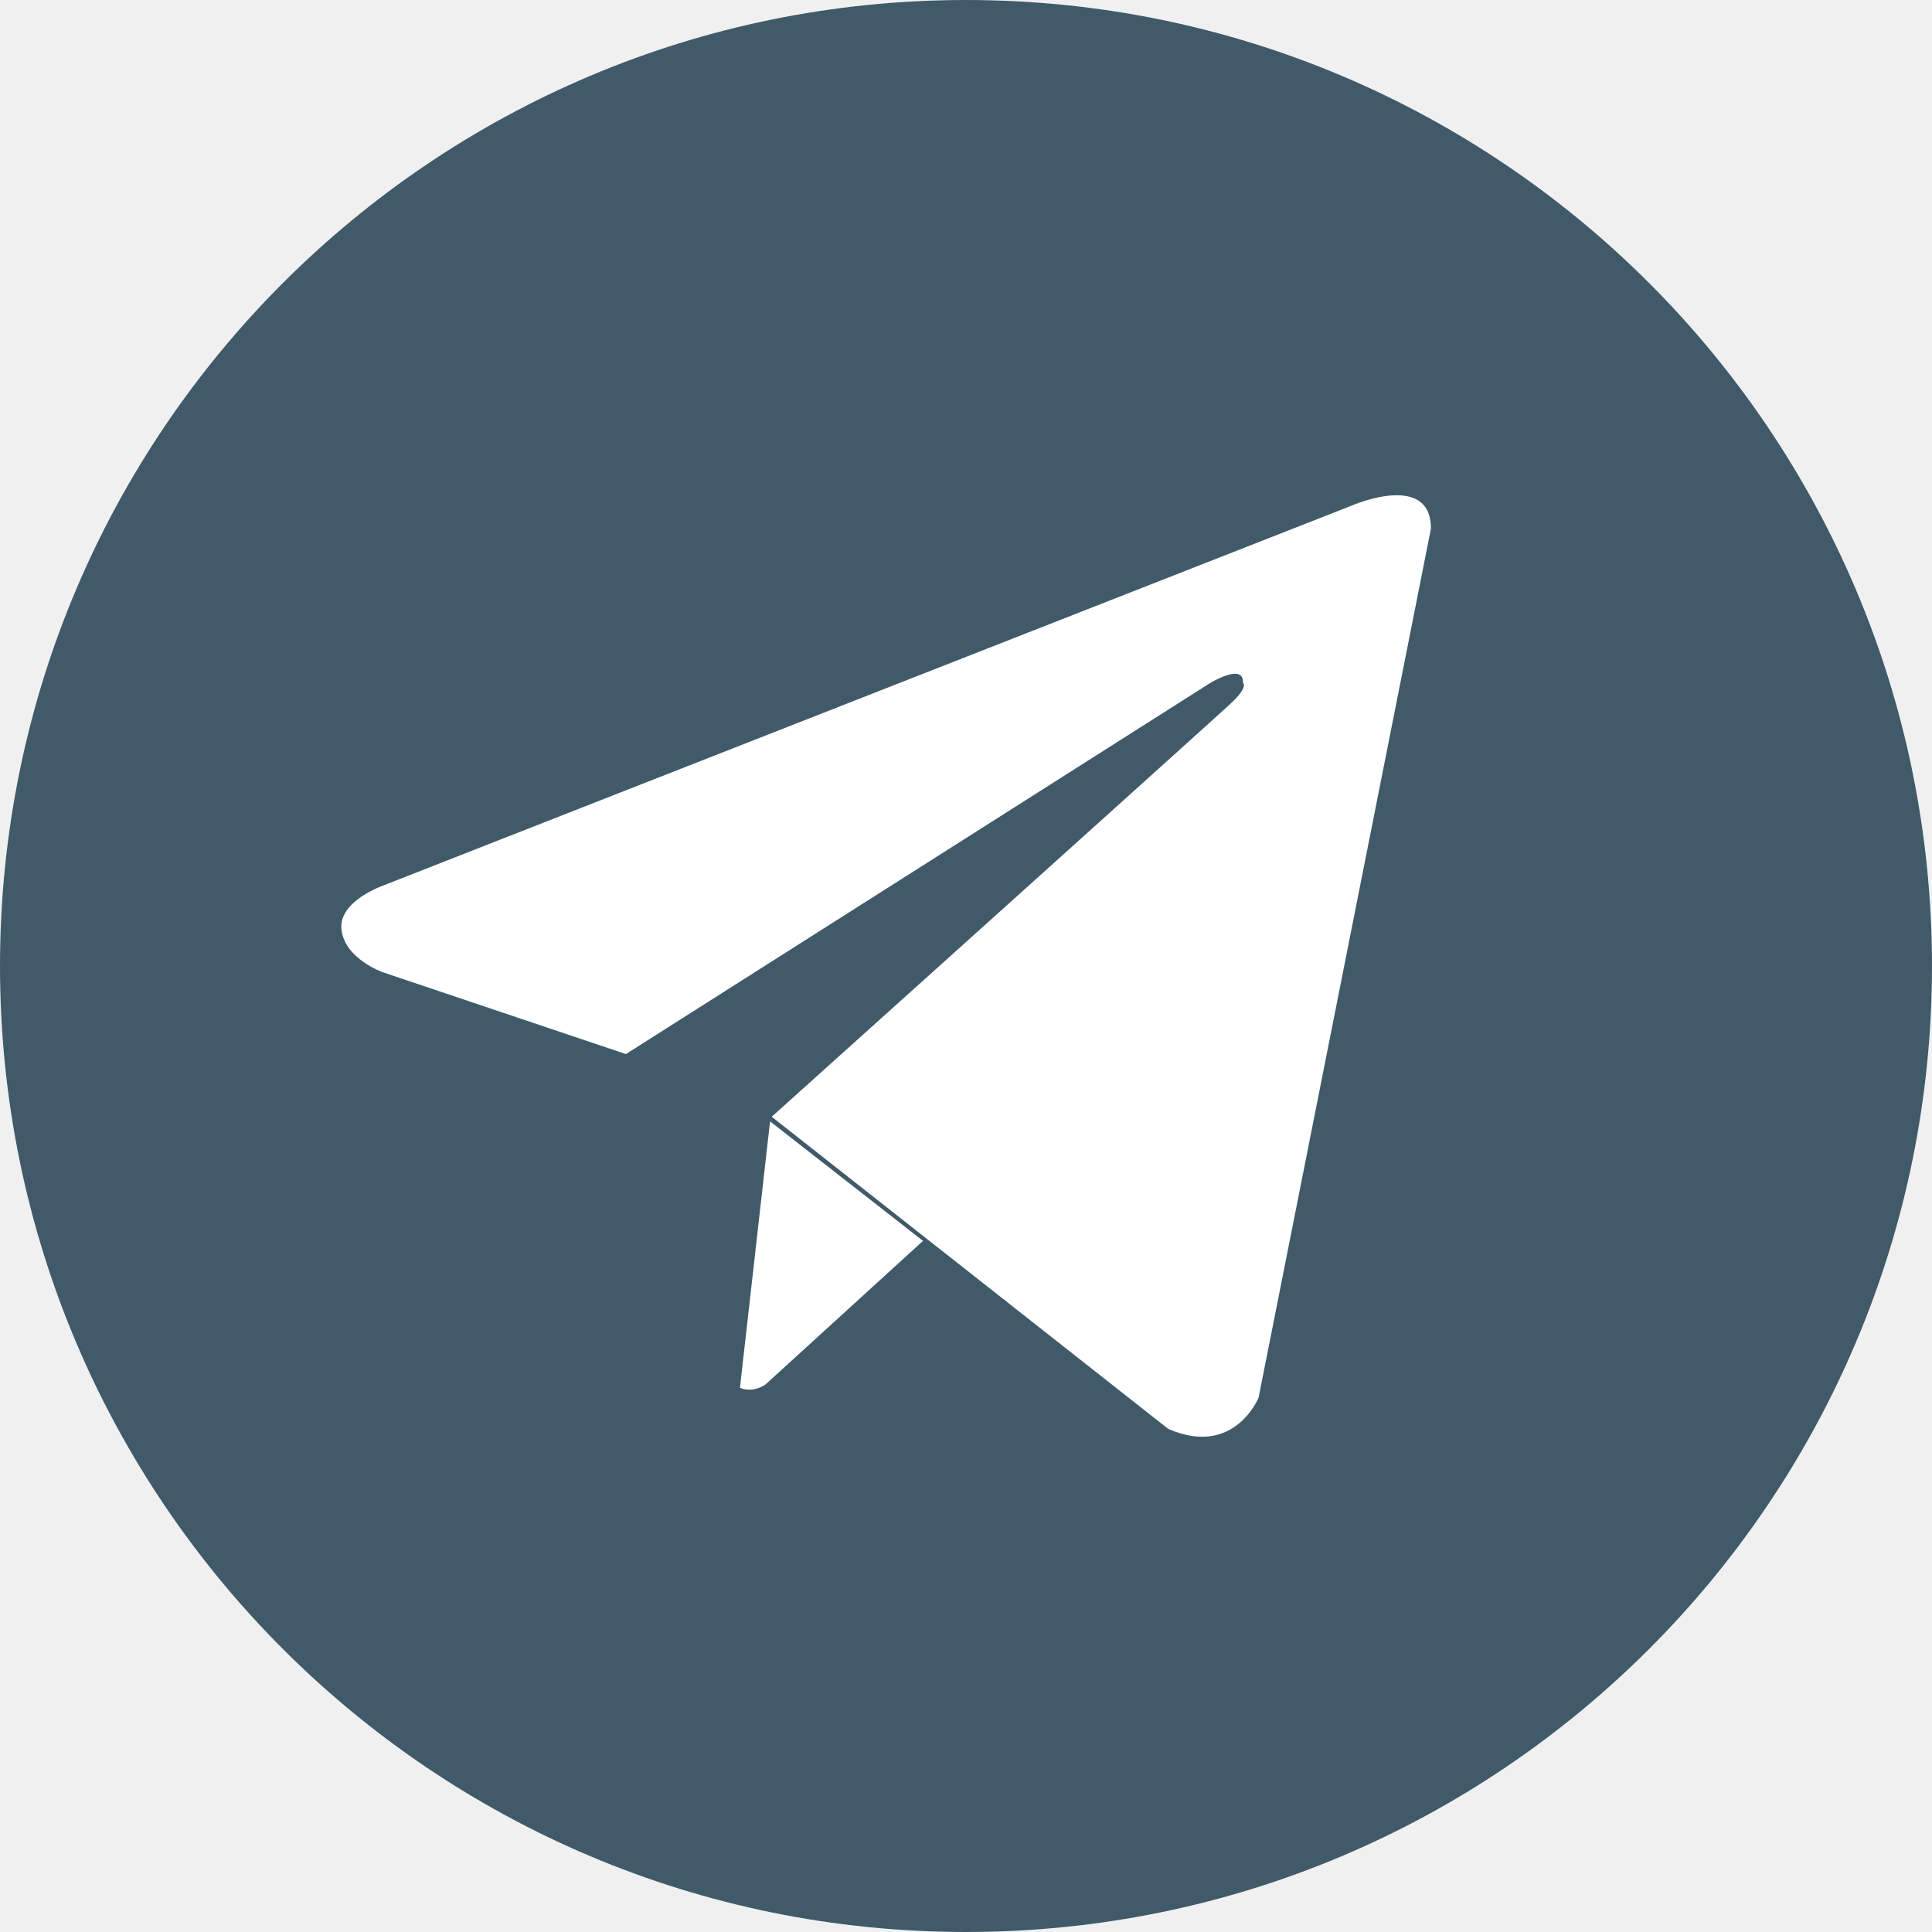
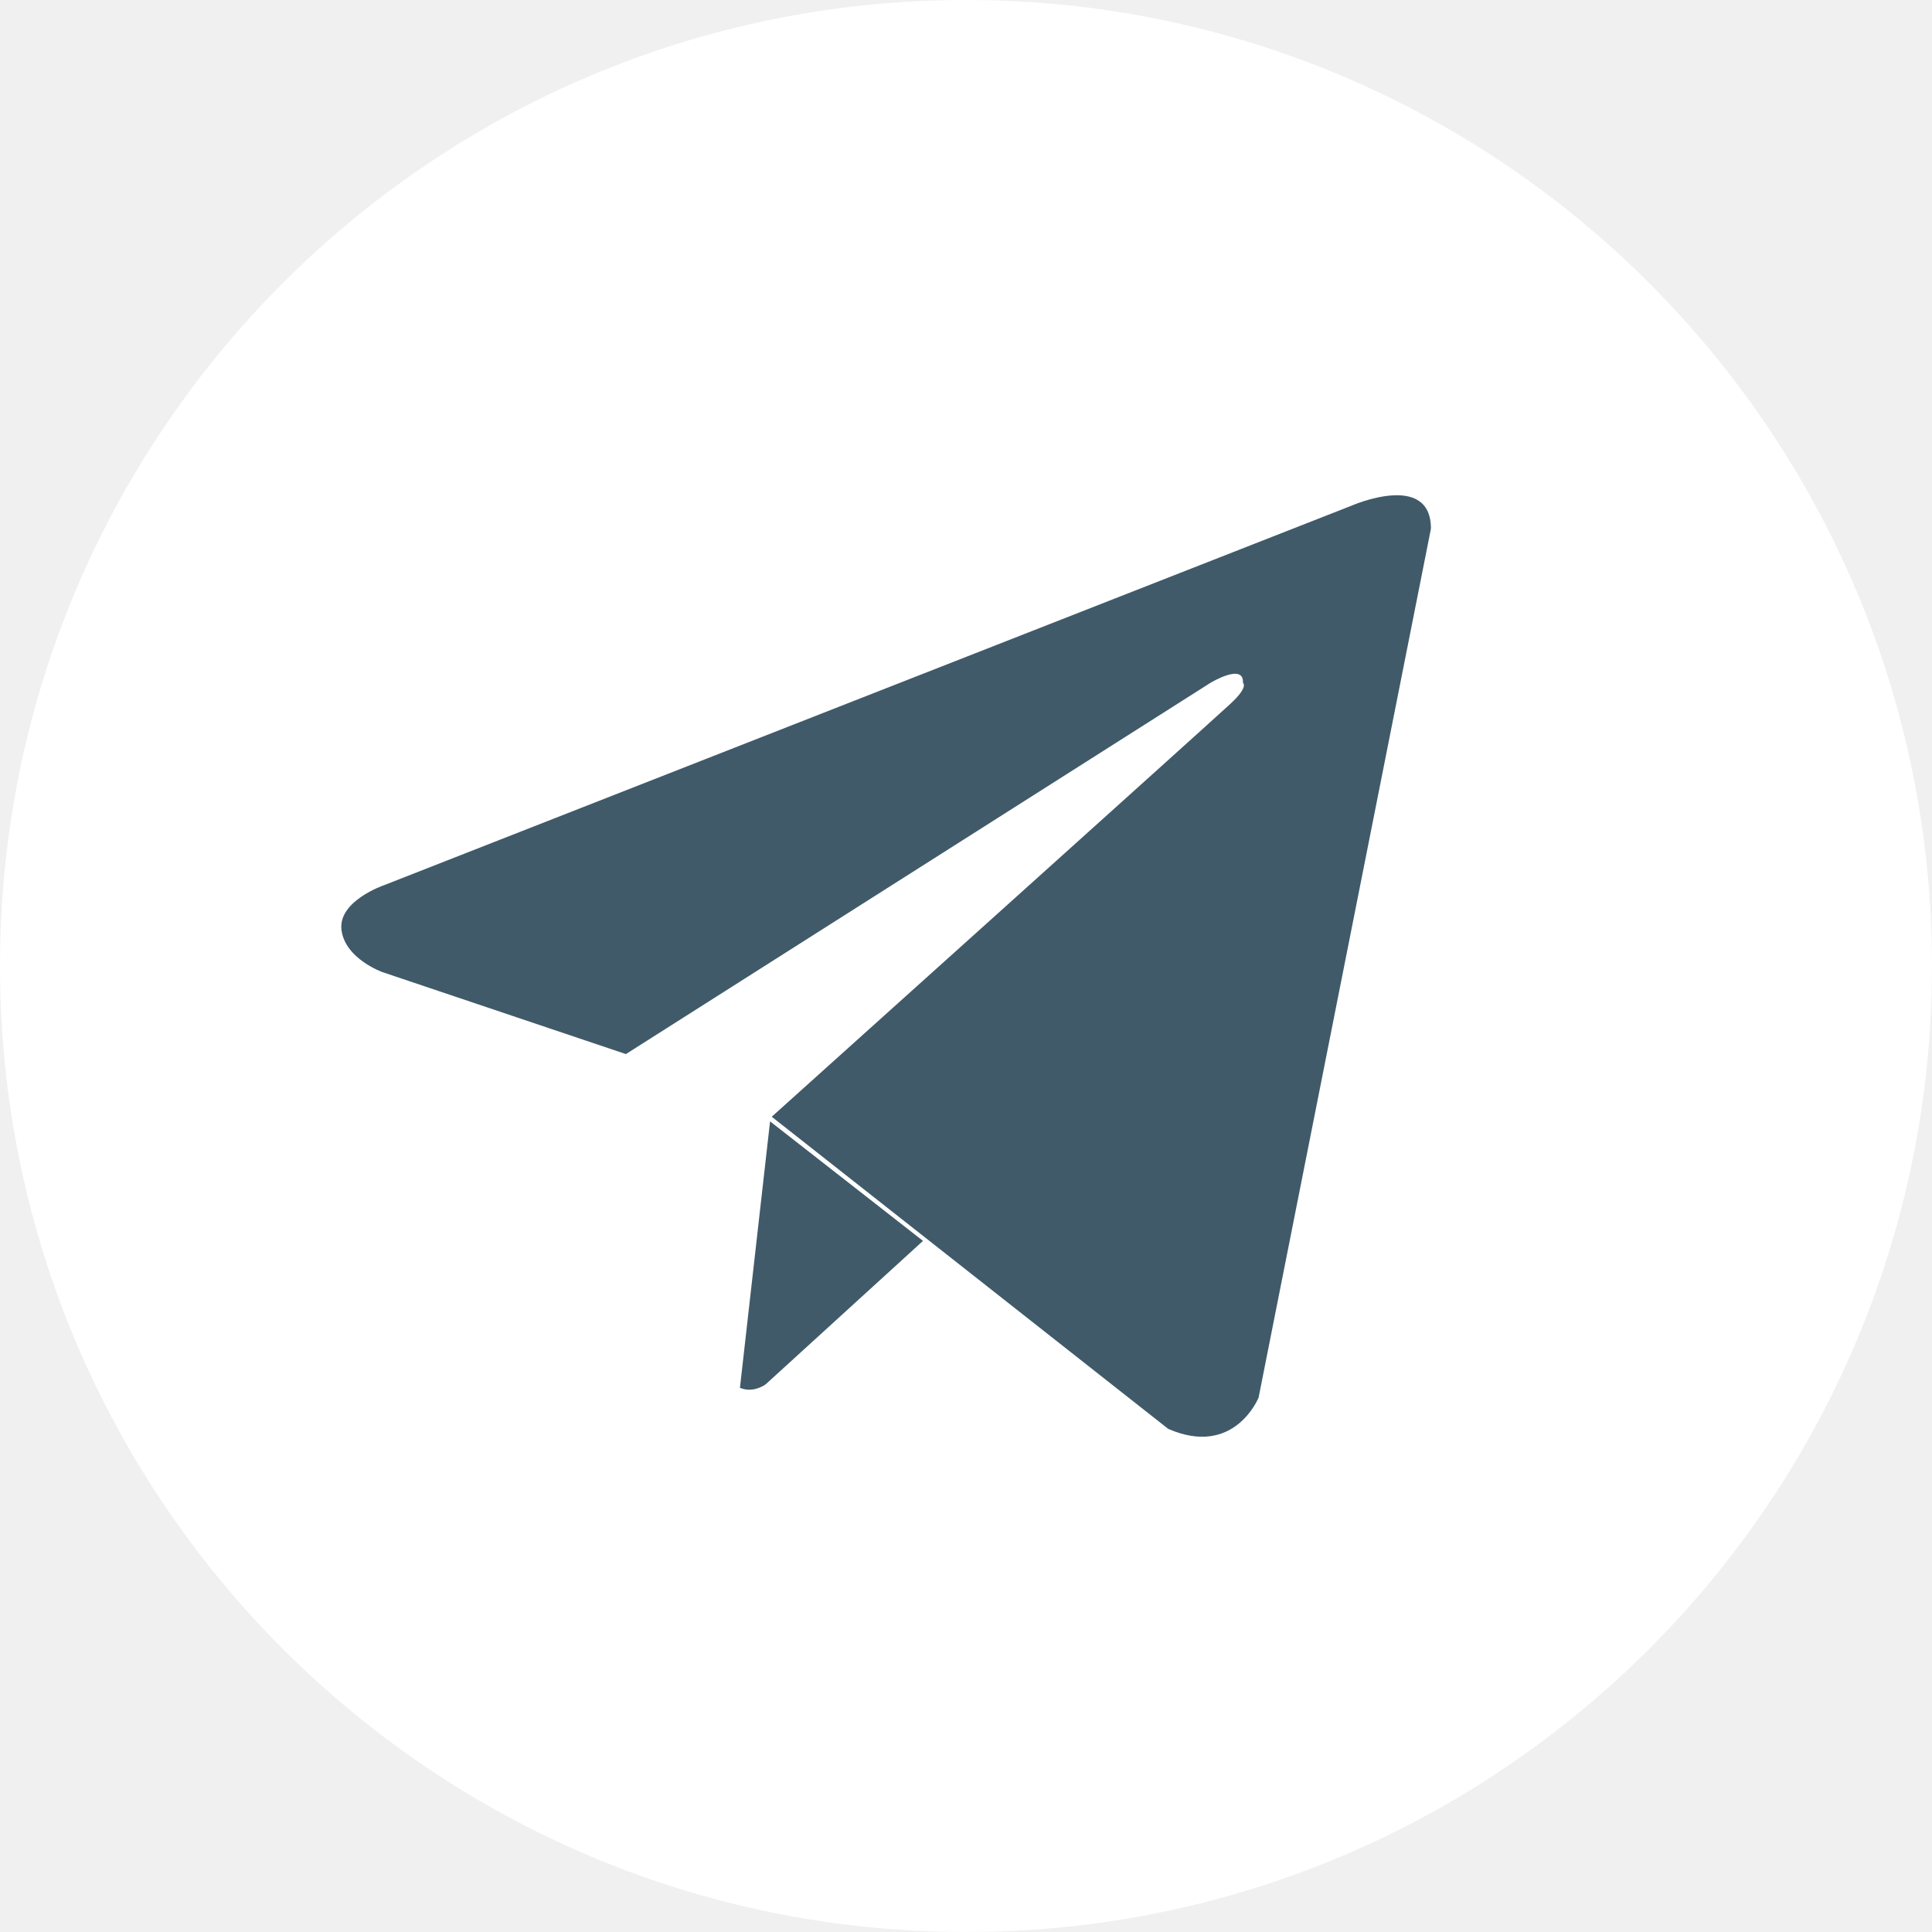
<svg xmlns="http://www.w3.org/2000/svg" width="142" height="142" viewBox="0 0 142 142" fill="none">
-   <g clip-path="url(#clip0_123_6)">
-     <circle cx="71" cy="71" r="71" fill="white" />
-     <path fill-rule="evenodd" clip-rule="evenodd" d="M71 0C110.212 0 142 31.788 142 71C142 110.212 110.212 142 71 142C31.788 142 0 110.212 0 71C0 31.788 31.788 0 71 0ZM105.173 38.853L92.506 102.719C92.506 102.719 90.735 107.147 85.863 105.021L56.721 82.079C56.721 82.079 89.141 52.937 90.469 51.697C91.798 50.457 91.355 50.191 91.355 50.191C91.443 48.685 88.963 50.191 88.963 50.191L46.003 77.474L28.11 71.45C28.11 71.45 25.364 70.475 25.099 68.35C24.833 66.223 28.199 65.072 28.199 65.072L99.328 37.17C99.328 37.17 105.173 34.601 105.173 38.853ZM67.84 91.204L56.278 101.745C56.278 101.745 55.374 102.431 54.385 102.001L56.599 82.42L67.84 91.204Z" fill="#405A69" />
+   <g clip-path="url(#clip0_124_21)">
+     <path d="M124 71.5C124 100.495 100.495 124 71.5 124C42.505 124 19 100.495 19 71.5C19 42.505 42.505 19 71.5 19C100.495 19 124 42.505 124 71.5Z" fill="#405A69" />
+     <path fill-rule="evenodd" clip-rule="evenodd" d="M71 0C110.212 0 142 31.788 142 71C142 110.212 110.212 142 71 142C31.788 142 0 110.212 0 71C0 31.788 31.788 0 71 0ZM105.173 38.853L92.506 102.719C92.506 102.719 90.735 107.147 85.863 105.021L56.721 82.079C56.721 82.079 89.141 52.937 90.469 51.697C91.798 50.457 91.355 50.191 91.355 50.191C91.443 48.685 88.963 50.191 88.963 50.191L46.003 77.474L28.11 71.45C28.11 71.45 25.364 70.475 25.099 68.35C24.833 66.223 28.199 65.072 28.199 65.072L99.328 37.17C99.328 37.17 105.173 34.601 105.173 38.853ZM67.84 91.204L56.278 101.745C56.278 101.745 55.374 102.431 54.385 102.001L56.599 82.42L67.84 91.204Z" fill="white" />
  </g>
  <defs>
-     <clipPath id="clip0_123_6">
+     <clipPath id="clip0_124_21">
      <rect width="142" height="142" fill="white" />
    </clipPath>
  </defs>
</svg>
